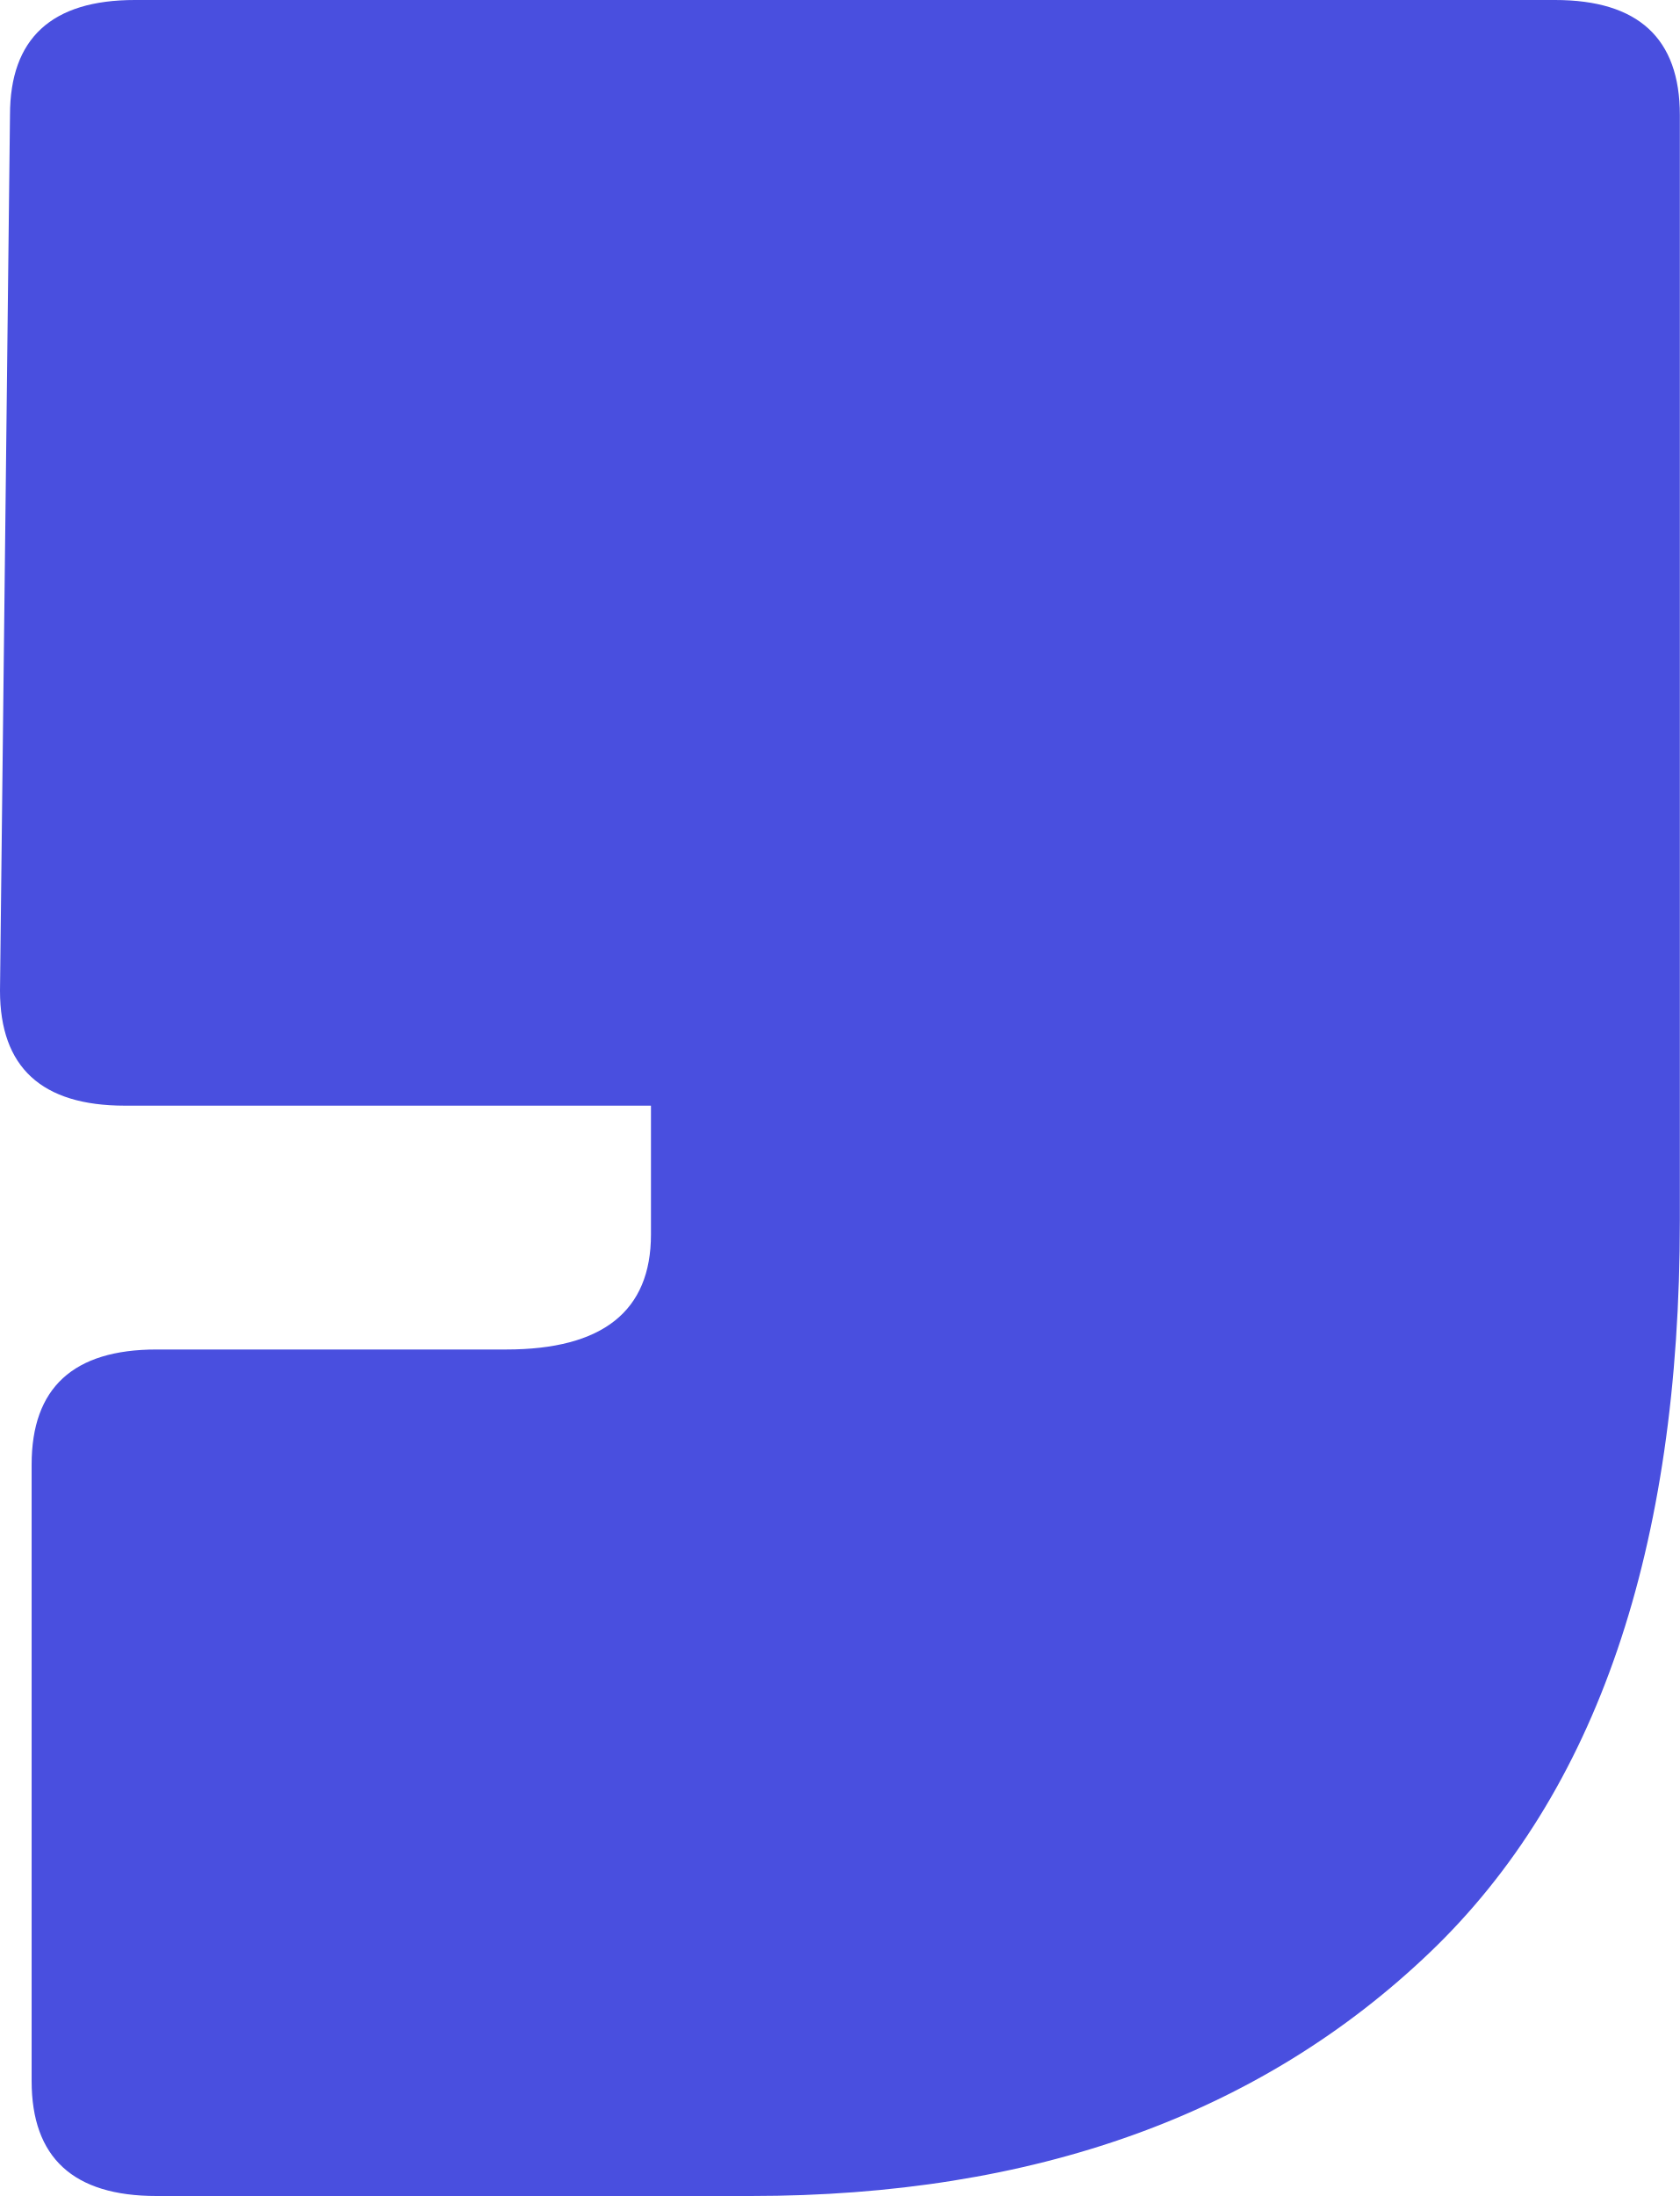
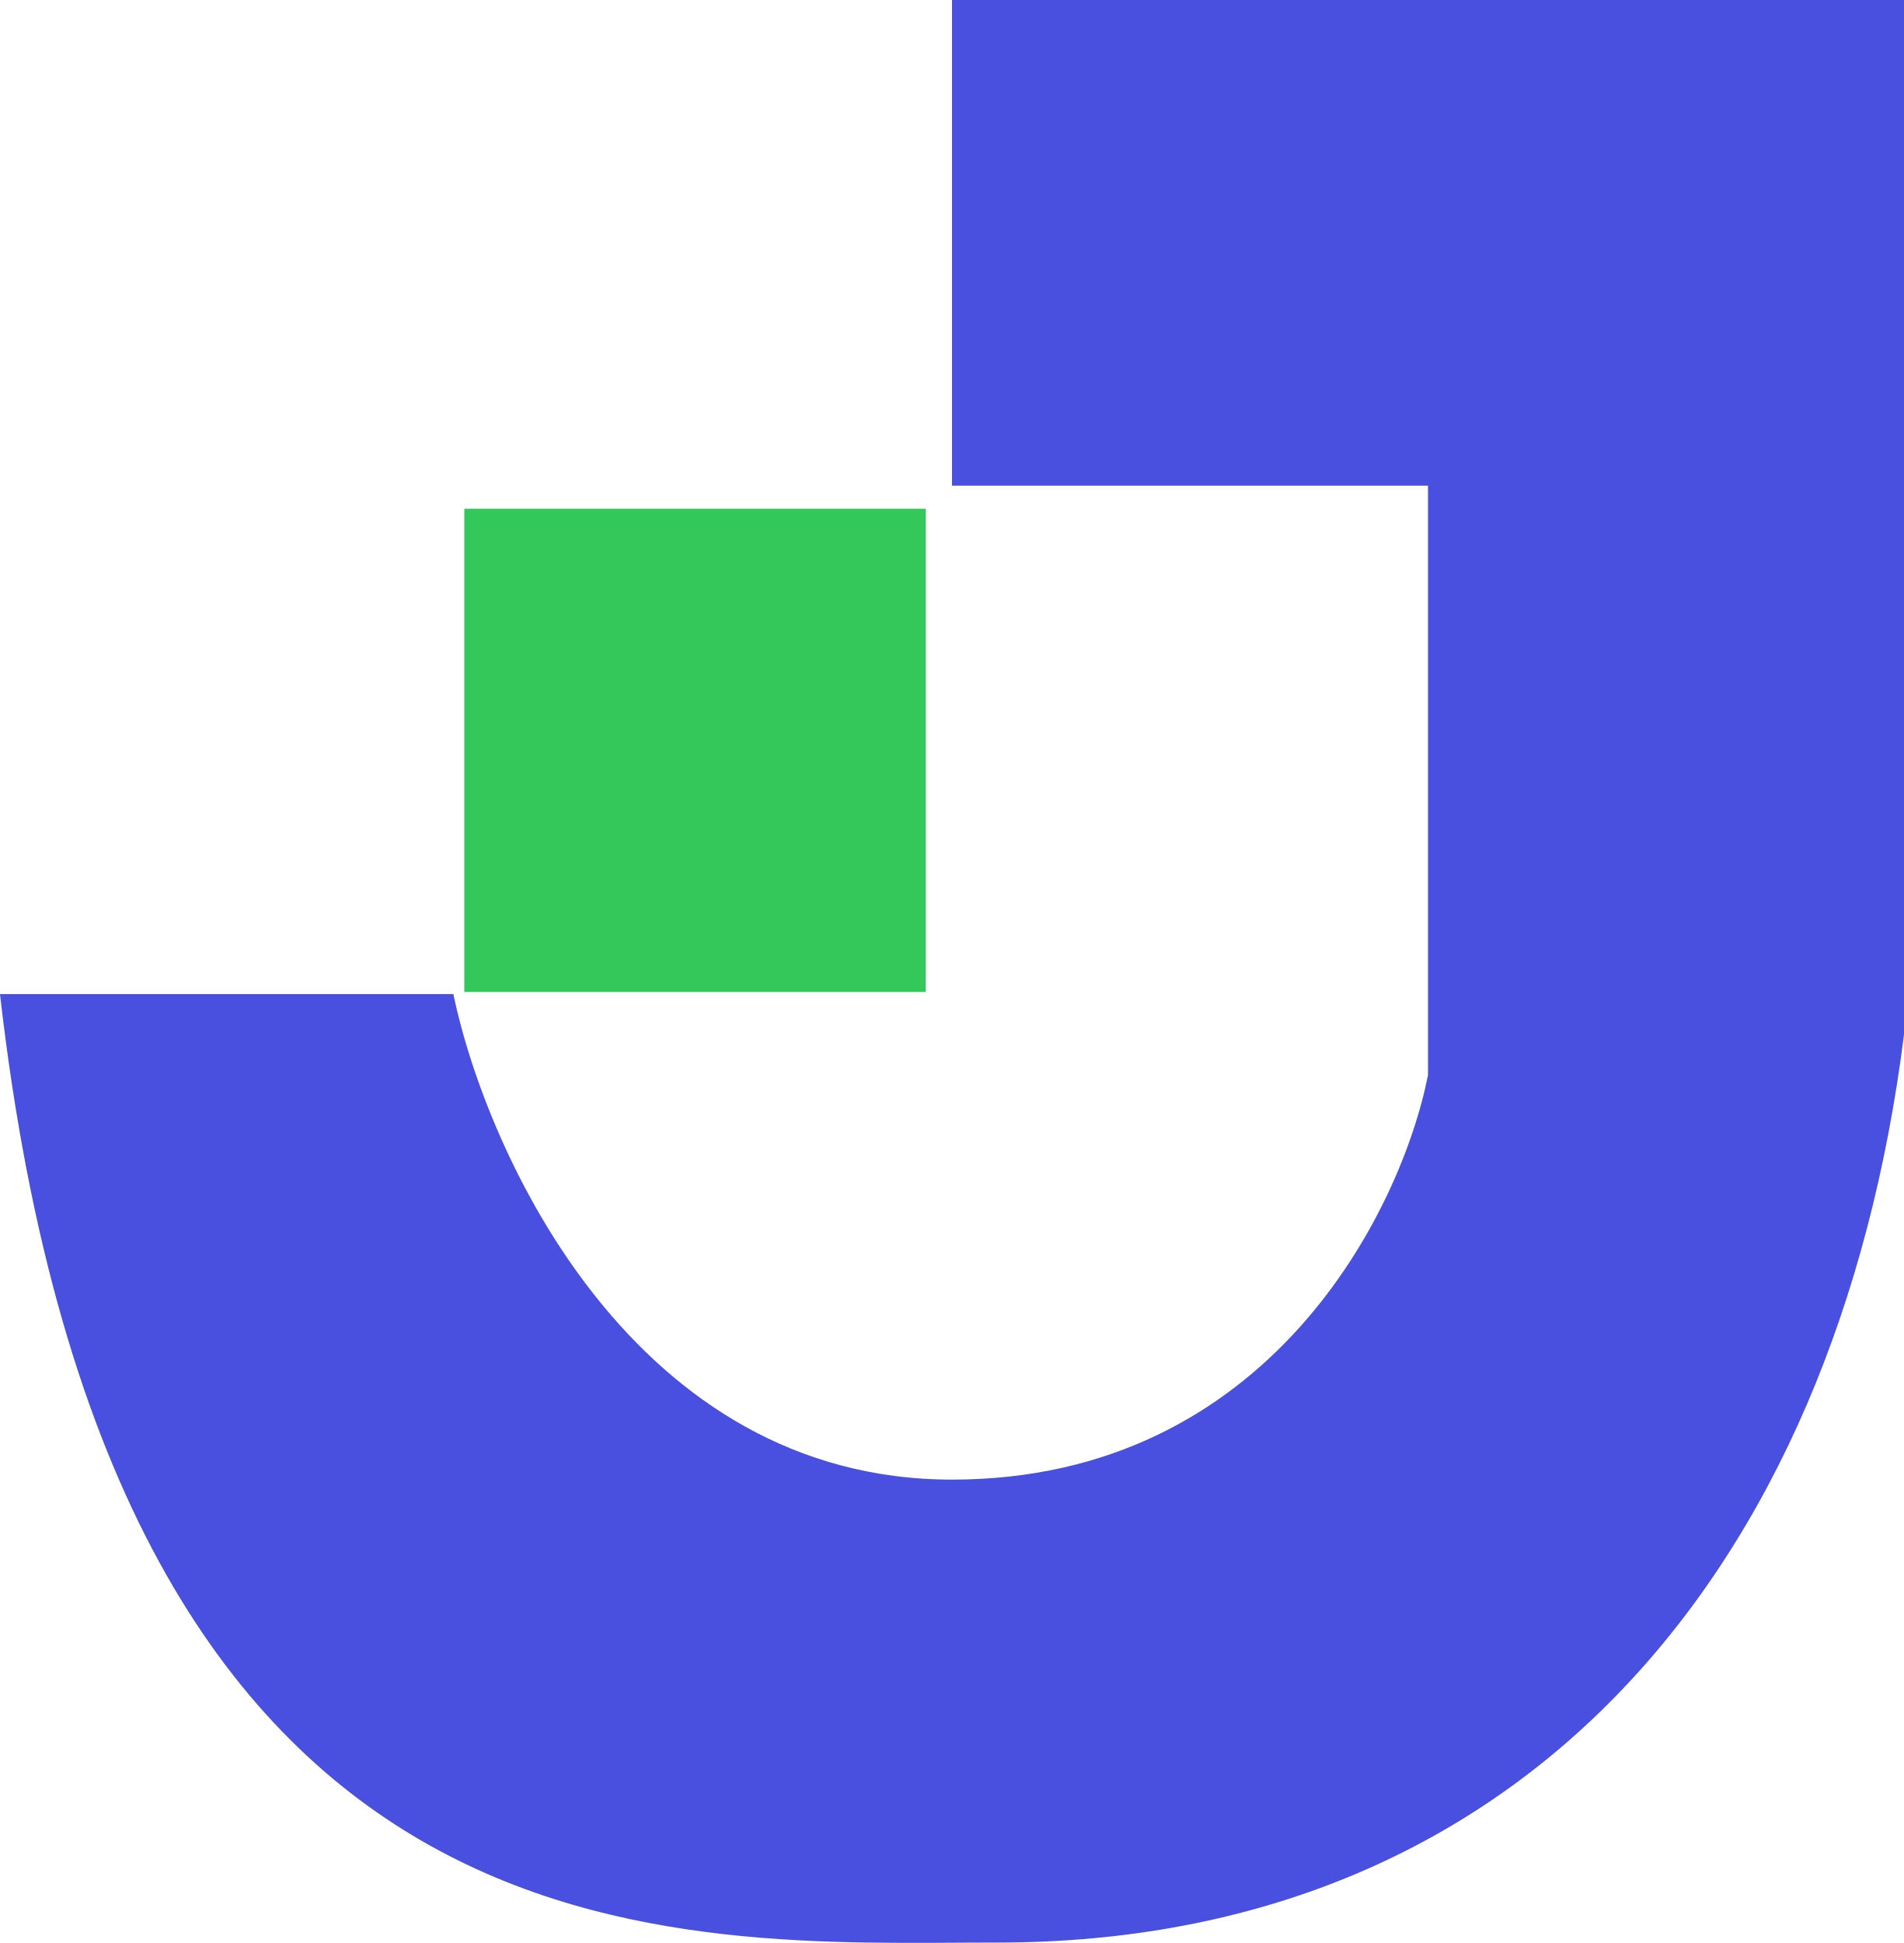
- <svg xmlns="http://www.w3.org/2000/svg" width="1163" height="1520" viewBox="0 0 1163 1520" fill="none">
-   <path d="M108.347 1520c-57.631 0-86.447-26.54-86.447-79.61v-426.7q0-79.612 86.447-79.611h242.052q100.278 0 100.278-79.61v-89.162H86.447Q0 765.307 0 685.699l6.916-606.09Q6.916.001 93.363 0h983.187c57.63 0 86.45 26.537 86.45 79.61v765.306q.001 340.73-172.894 506.314C872.538 1463.74 715.781 1520 519.835 1520z" fill="#494fdf" />
+ <svg xmlns="http://www.w3.org/2000/svg" viewBox="0 0 1372 1400">
+   <path d="M1372 0H686v349.912h343v424.685c-19.06 97.171-114.333 291.513-343 291.513S351.167 832.9 326.667 716.294H0c81.667 716.296 490 683.386 718.667 683.386 375.663 0 604.333-265.03 653.333-654.29z" fill="#494fdf" />
+   <rect x="334.576" y="366.57" width="332.534" height="348.19" fill="#34c759" />
</svg>
